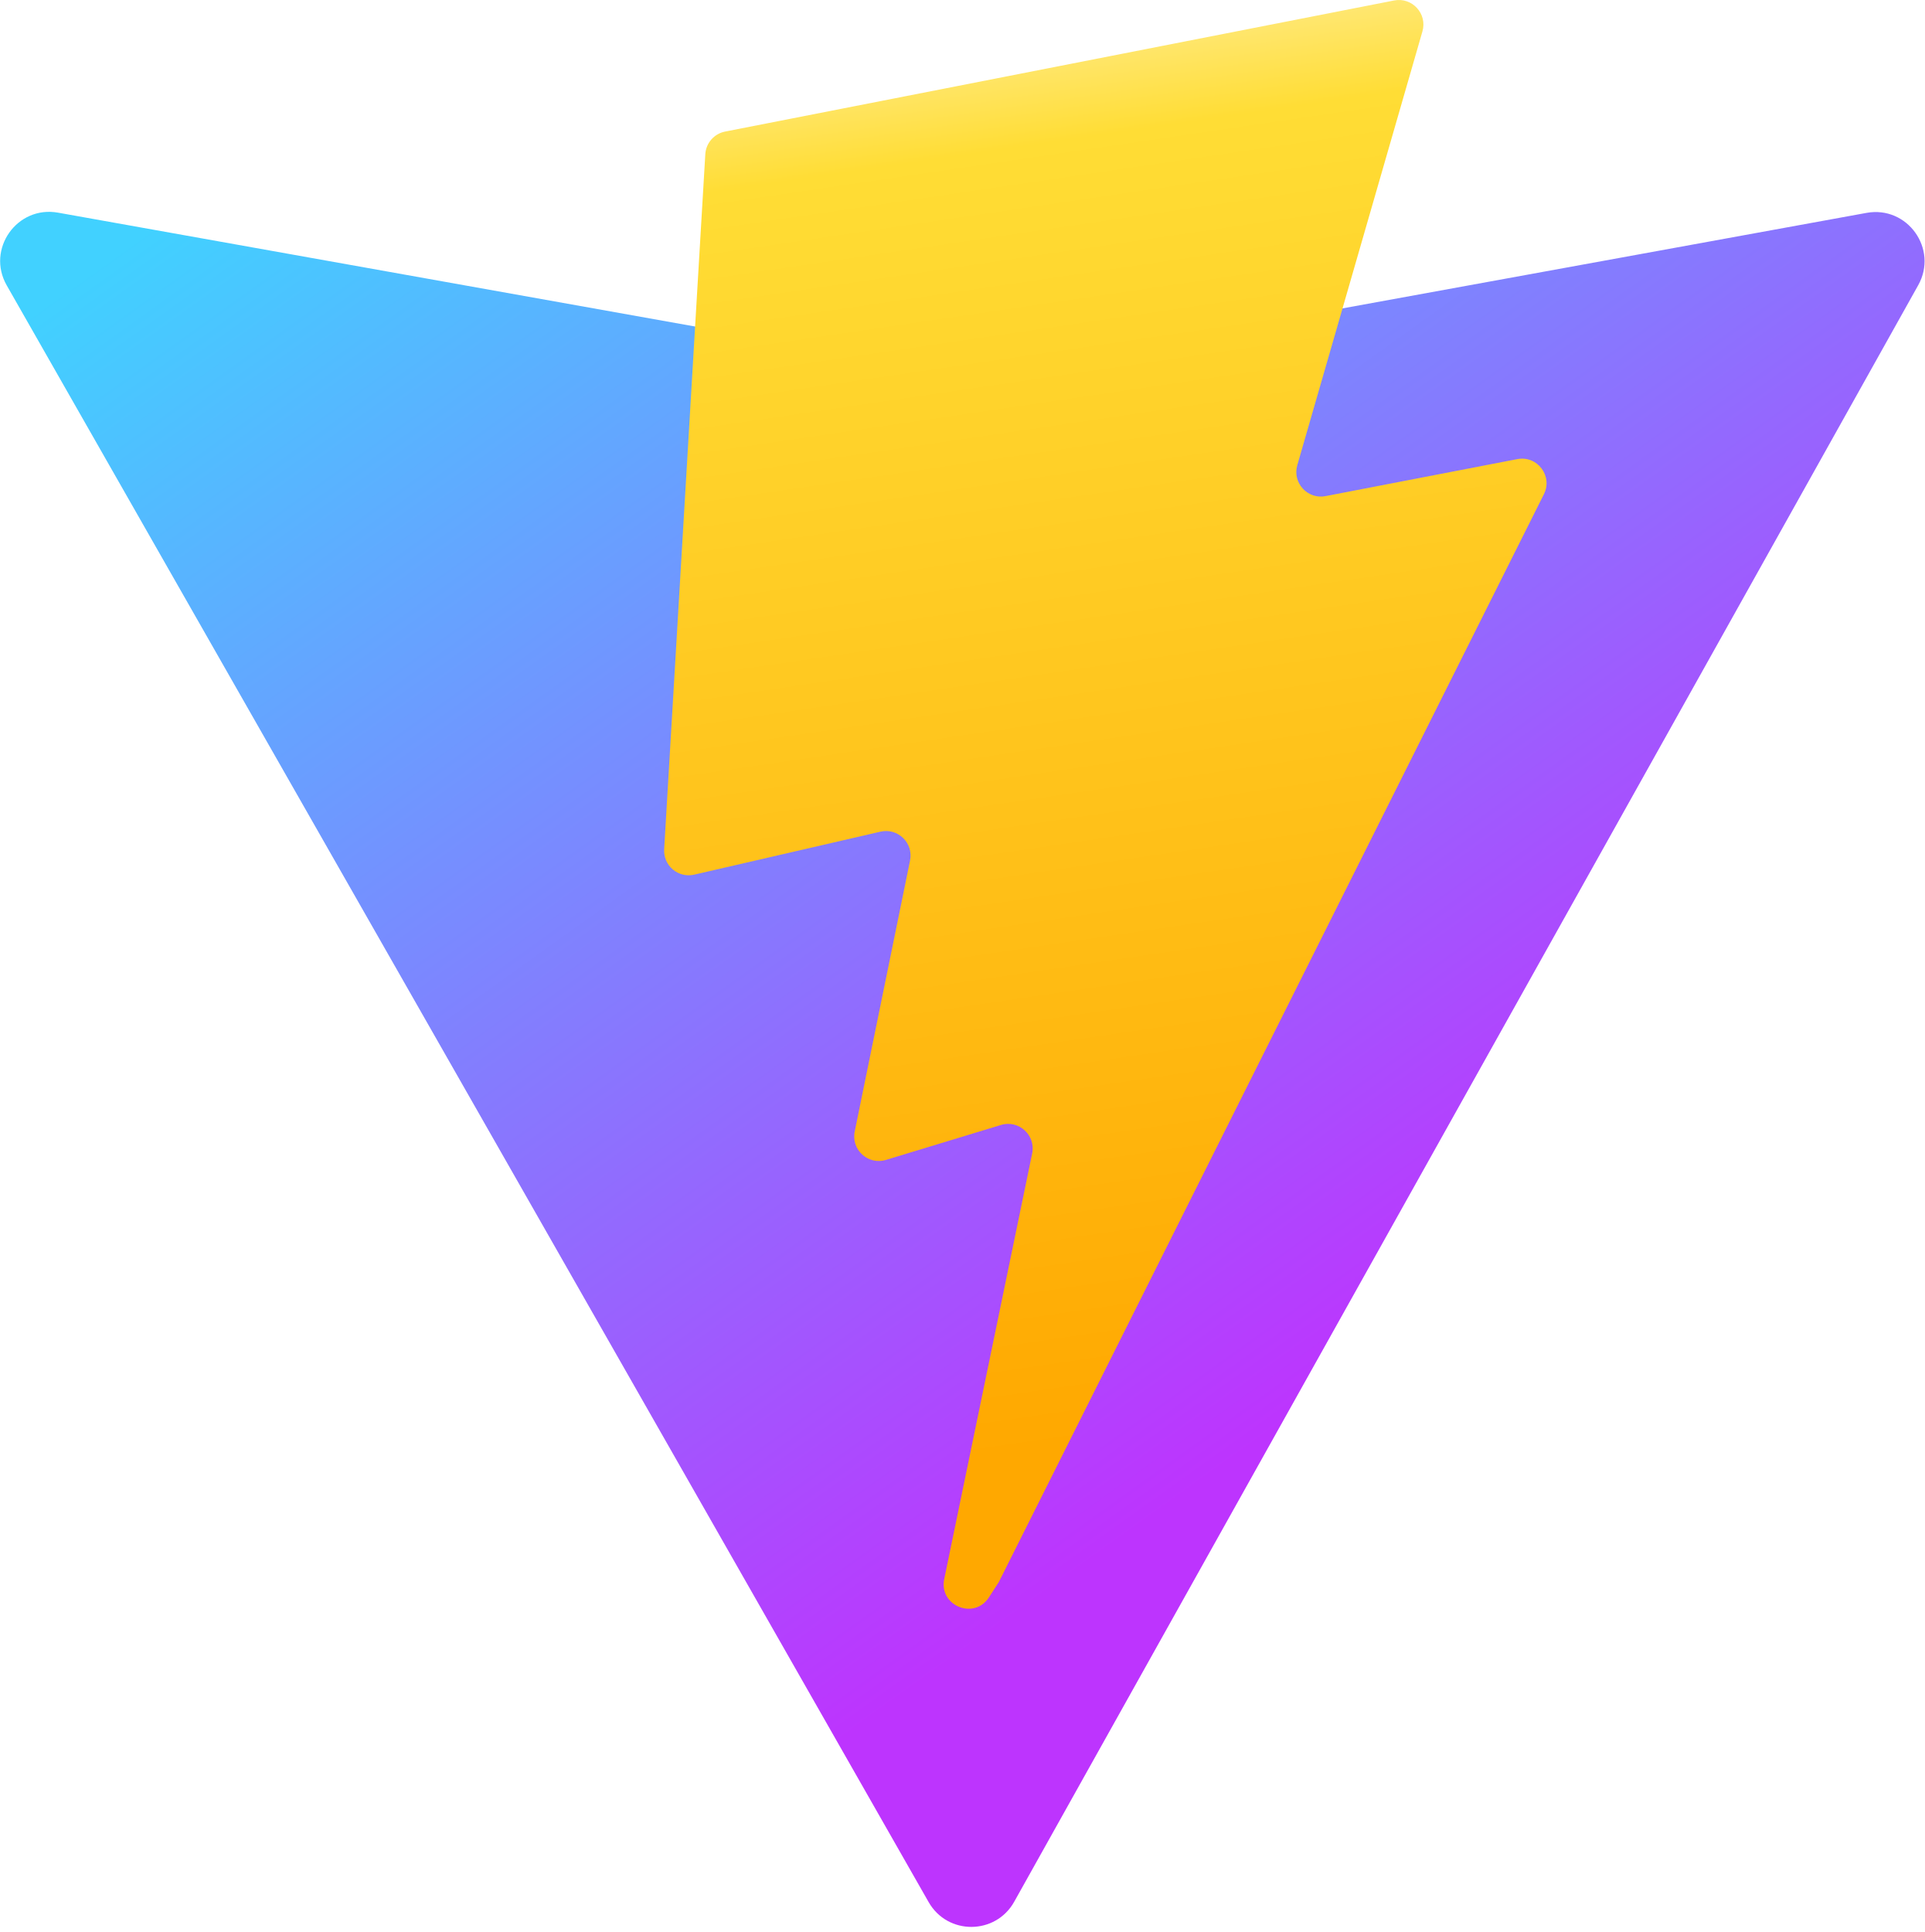
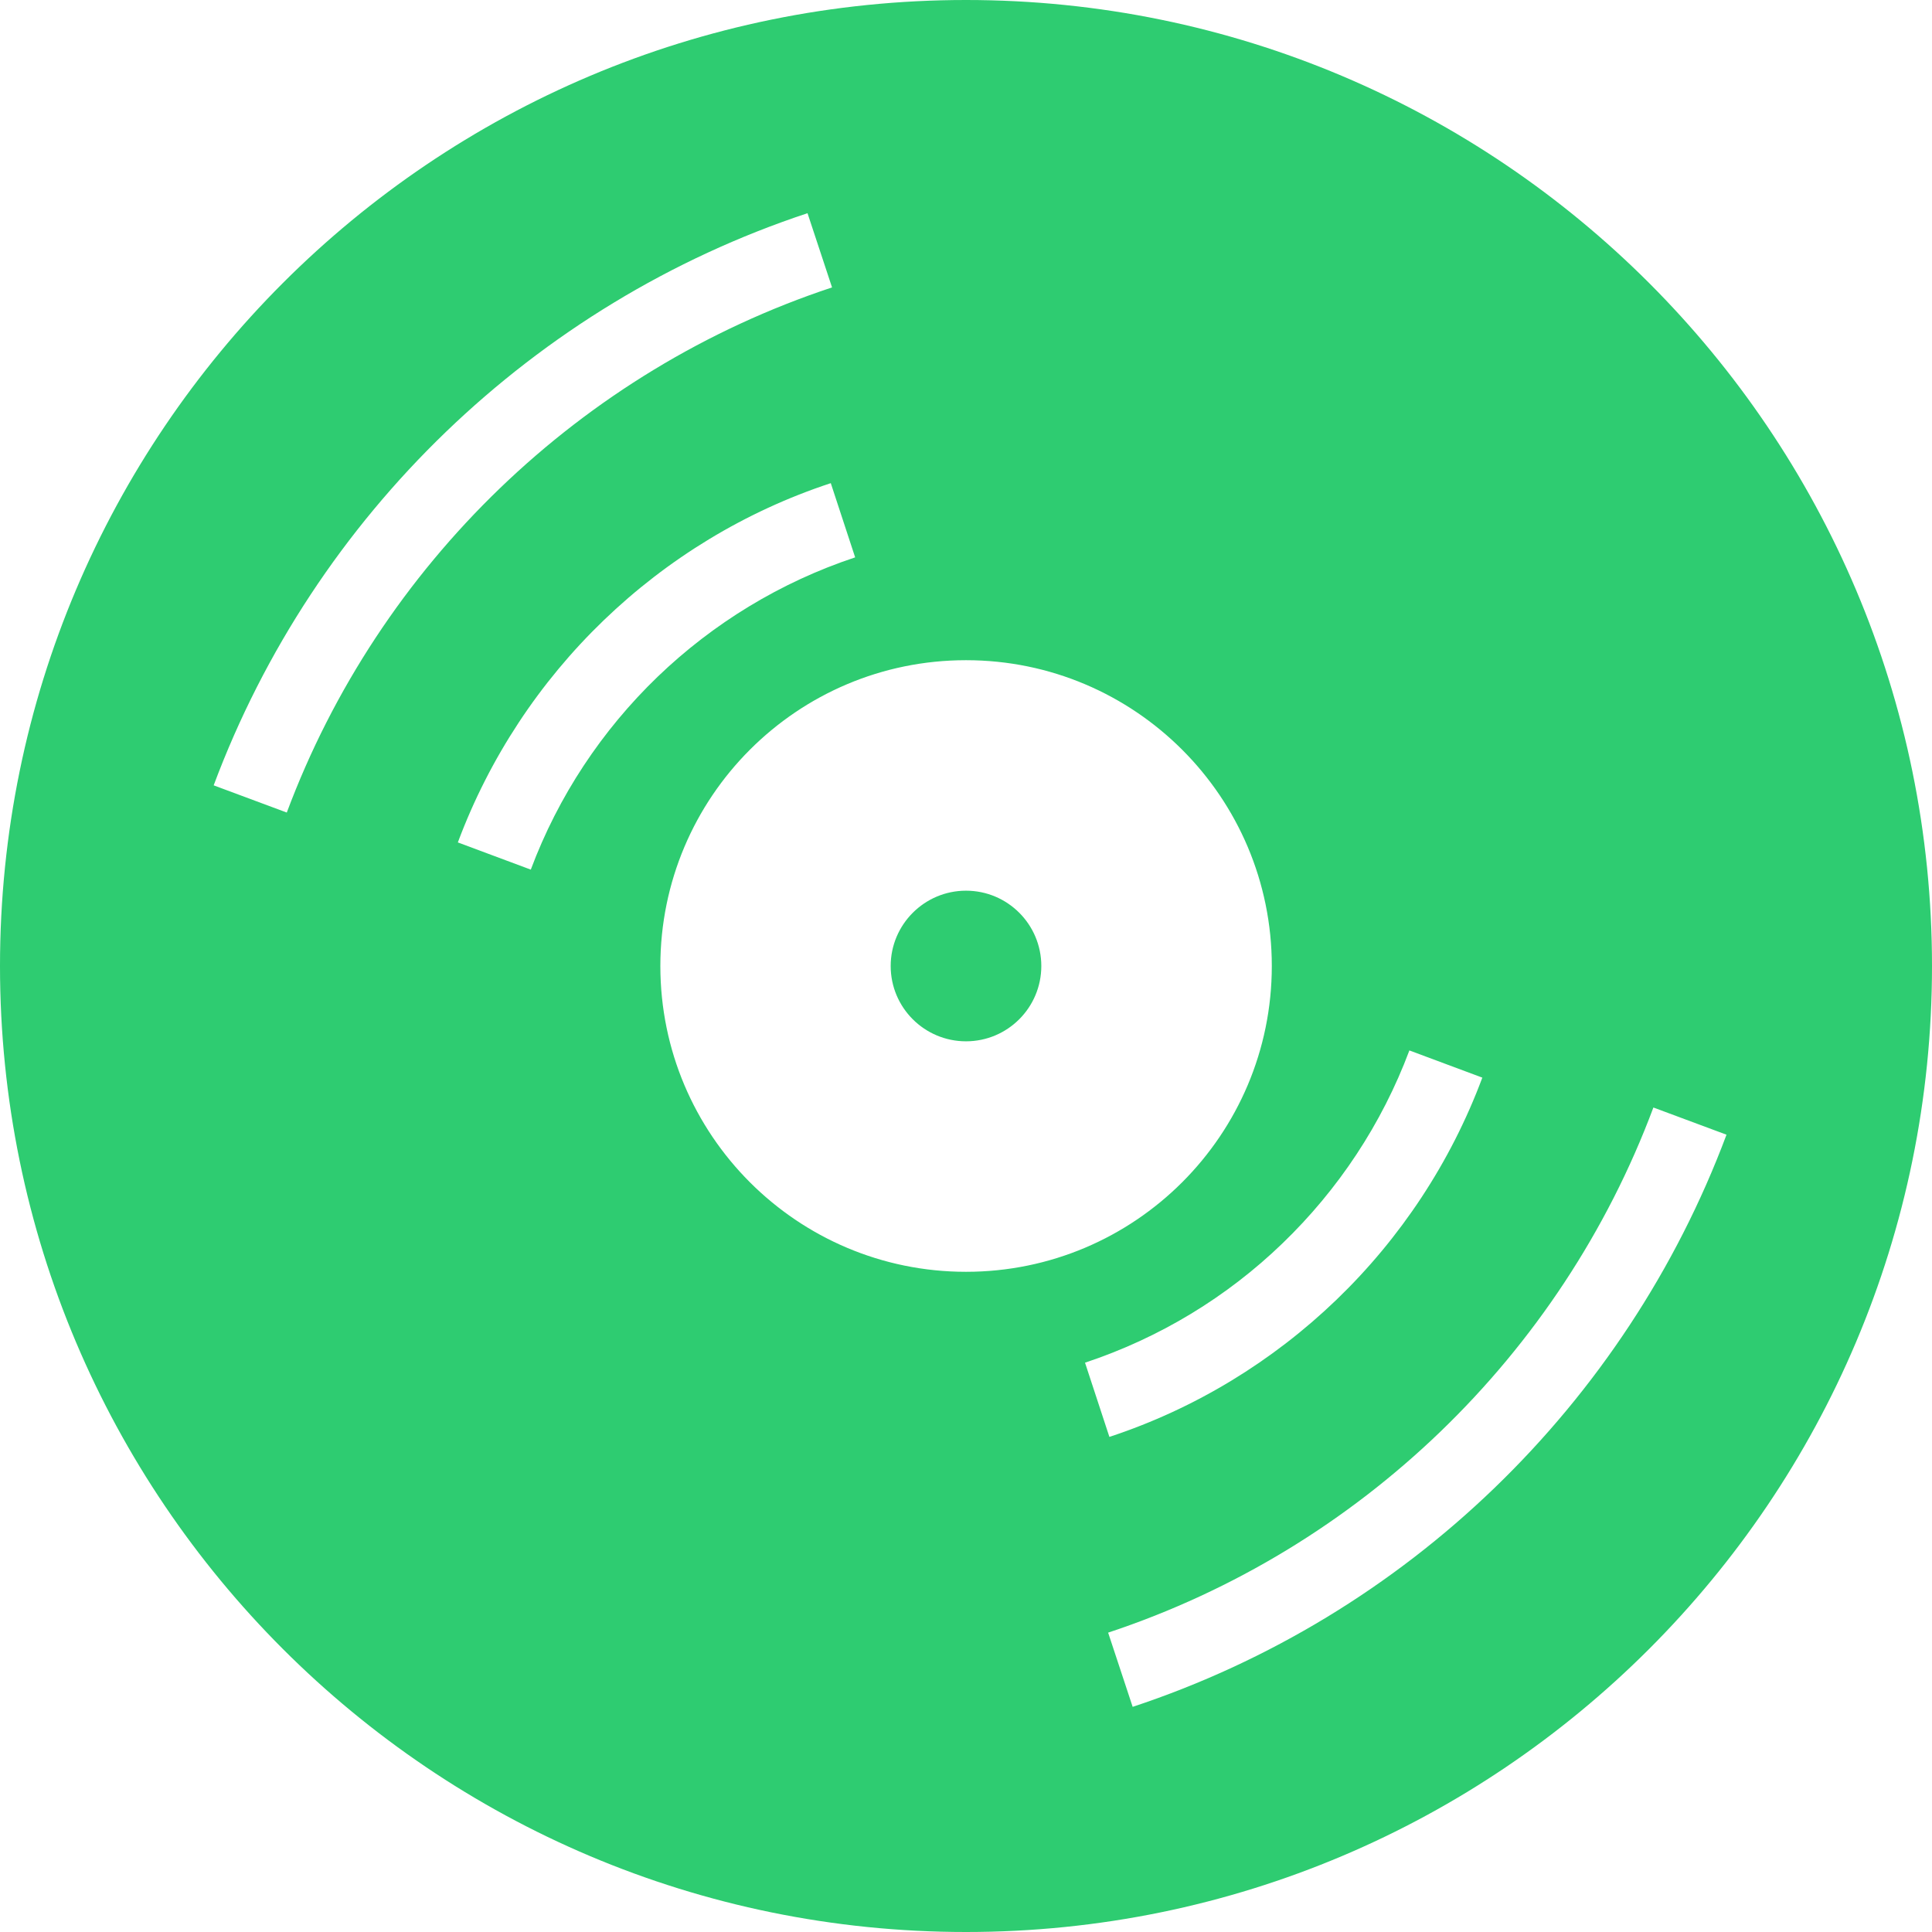
- <svg xmlns="http://www.w3.org/2000/svg" aria-hidden="true" role="img" class="iconify iconify--logos" width="31.88" height="32" preserveAspectRatio="xMidYMid meet" viewBox="0 0 256 257">
-   <defs>
-     <linearGradient id="IconifyId1813088fe1fbc01fb466" x1="-.828%" x2="57.636%" y1="7.652%" y2="78.411%">
-       <stop offset="0%" stop-color="#41D1FF" />
-       <stop offset="100%" stop-color="#BD34FE" />
-     </linearGradient>
-     <linearGradient id="IconifyId1813088fe1fbc01fb467" x1="43.376%" x2="50.316%" y1="2.242%" y2="89.03%">
-       <stop offset="0%" stop-color="#FFEA83" />
-       <stop offset="8.333%" stop-color="#FFDD35" />
-       <stop offset="100%" stop-color="#FFA800" />
-     </linearGradient>
-   </defs>
-   <path fill="url(#IconifyId1813088fe1fbc01fb466)" d="M255.153 37.938L134.897 252.976c-2.483 4.44-8.862 4.466-11.382.048L.875 37.958c-2.746-4.814 1.371-10.646 6.827-9.67l120.385 21.517a6.537 6.537 0 0 0 2.322-.004l117.867-21.483c5.438-.991 9.574 4.796 6.877 9.62Z" />
-   <path fill="url(#IconifyId1813088fe1fbc01fb467)" d="M185.432.063L96.44 17.501a3.268 3.268 0 0 0-2.634 3.014l-5.474 92.456a3.268 3.268 0 0 0 3.997 3.378l24.777-5.718c2.318-.535 4.413 1.507 3.936 3.838l-7.361 36.047c-.495 2.426 1.782 4.5 4.151 3.78l15.304-4.649c2.372-.72 4.652 1.36 4.15 3.788l-11.698 56.621c-.732 3.542 3.979 5.473 5.943 2.437l1.313-2.028l72.516-144.72c1.215-2.423-.88-5.186-3.54-4.672l-25.505 4.922c-2.396.462-4.435-1.77-3.759-4.114l16.646-57.705c.677-2.35-1.37-4.583-3.769-4.113Z" />
+ <svg xmlns="http://www.w3.org/2000/svg" fill="#2ecc71" version="1.1" id="Layer_1" x="0px" y="0px" viewBox="0 0 122.88 122.88" style="enable-background:new 0 0 122.88 122.88" xml:space="preserve">
+   <style type="text/css">.st0{fill-rule:evenodd;clip-rule:evenodd;}</style>
+   <g>
+     <path class="st0" d="M61.44,0c33.93,0,61.44,27.51,61.44,61.44c0,33.93-27.51,61.44-61.44,61.44C27.51,122.88,0,95.37,0,61.44 C0,27.51,27.51,0,61.44,0L61.44,0z M61.44,56.65c2.65,0,4.79,2.15,4.79,4.79c0,2.64-2.14,4.79-4.79,4.79 c-2.64,0-4.79-2.14-4.79-4.79C56.65,58.8,58.8,56.65,61.44,56.65L61.44,56.65z M61.44,41.99c10.74,0,19.45,8.71,19.45,19.45 c0,10.74-8.71,19.45-19.45,19.45C50.7,80.89,42,72.18,42,61.44C42,50.7,50.7,41.99,61.44,41.99L61.44,41.99L61.44,41.99z M13.59,49.95c3.21-8.59,8.3-16.25,14.77-22.48c6.46-6.22,14.3-11.03,23-13.91l1.56,4.72c-8,2.65-15.19,7.06-21.12,12.77 c-5.95,5.73-10.62,12.76-13.56,20.63L13.59,49.95L13.59,49.95z M29.12,53.58c2.01-5.39,5.21-10.21,9.27-14.12 c4.06-3.91,8.98-6.93,14.45-8.73l1.55,4.72c-4.76,1.58-9.03,4.2-12.56,7.59c-3.54,3.41-6.32,7.59-8.07,12.27L29.12,53.58 L29.12,53.58L29.12,53.58z M94.28,68.54c-2.01,5.39-5.21,10.21-9.27,14.12c-4.06,3.91-8.98,6.93-14.45,8.73l-1.55-4.72 c4.76-1.58,9.04-4.19,12.56-7.59c3.54-3.41,6.32-7.59,8.07-12.27L94.28,68.54L94.28,68.54L94.28,68.54z M109.81,72.17 c-3.21,8.58-8.3,16.24-14.77,22.48c-6.46,6.23-14.3,11.03-23,13.91l-1.56-4.72c8-2.65,15.19-7.06,21.12-12.77 c5.95-5.73,10.62-12.76,13.56-20.63L109.81,72.17L109.81,72.17z" />
+   </g>
</svg>
